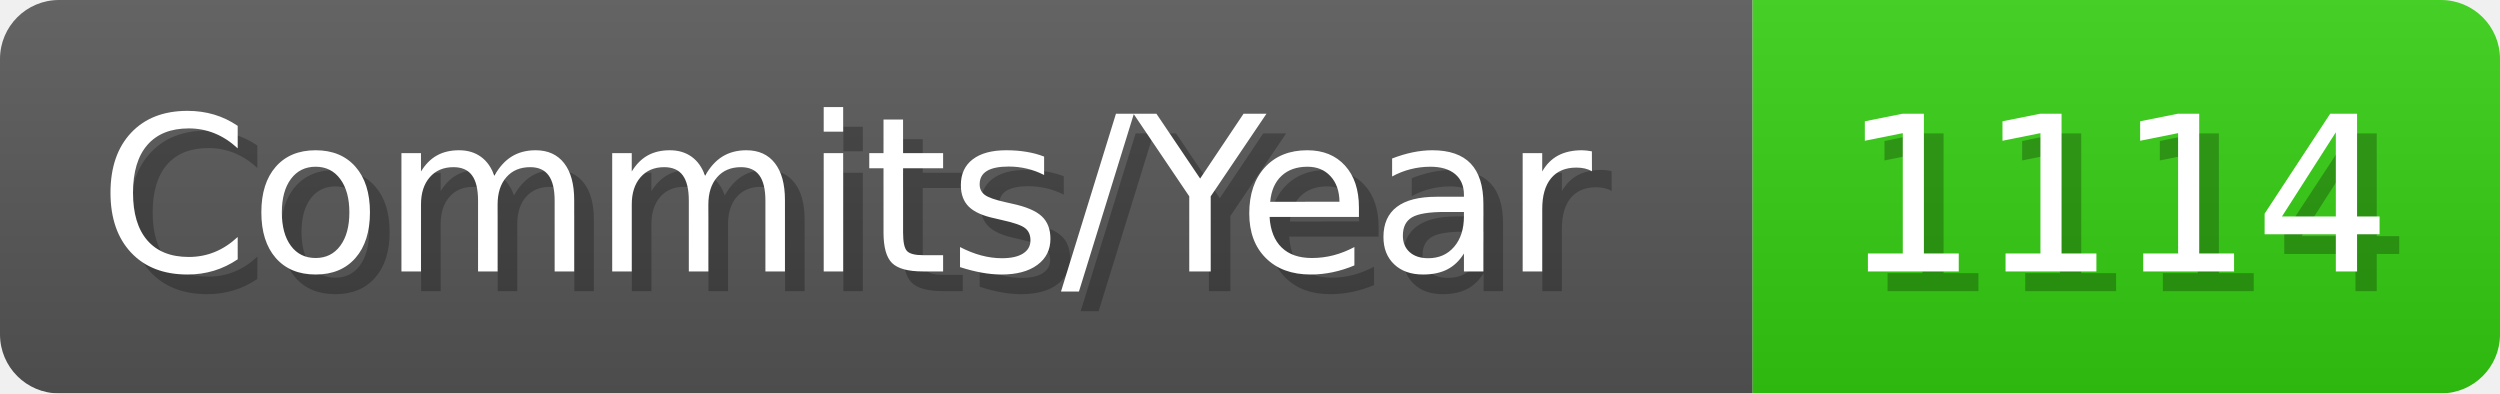
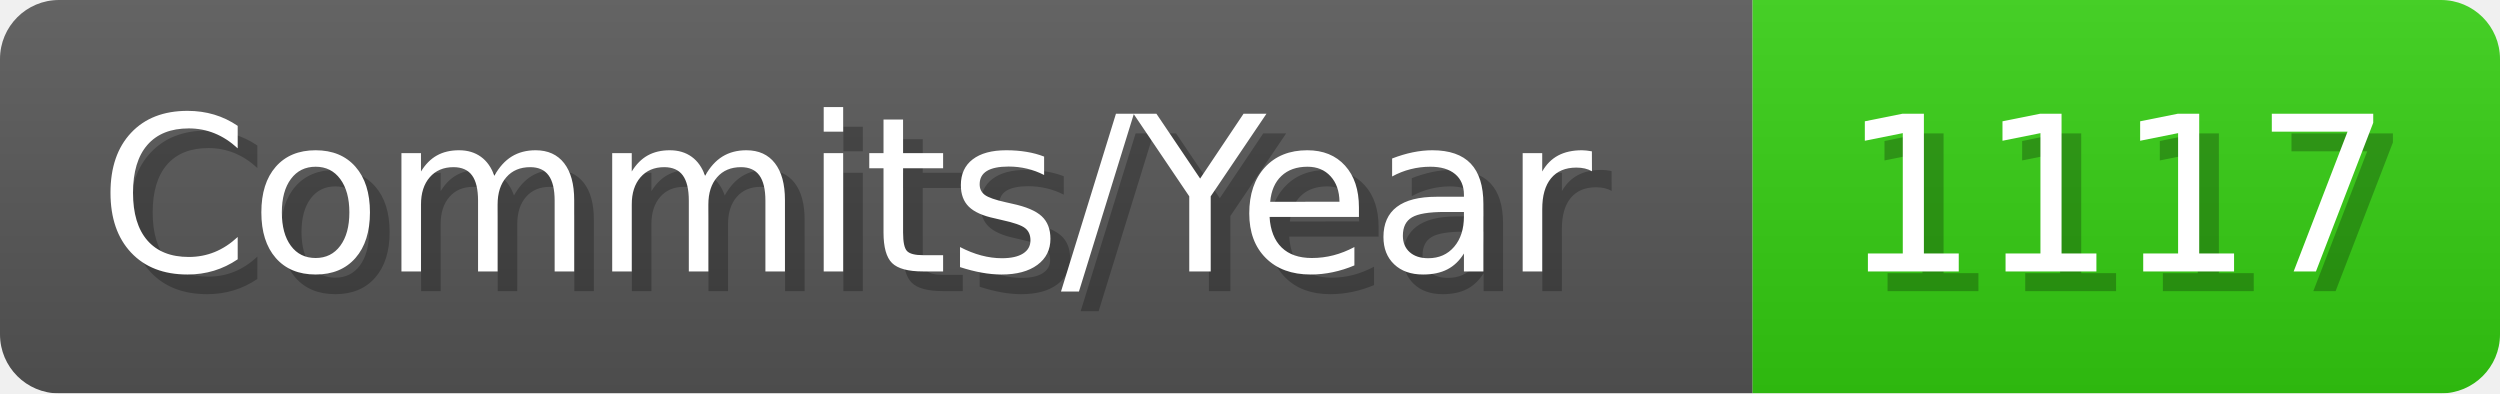
- <svg xmlns="http://www.w3.org/2000/svg" width="127.1" height="20" viewBox="0 0 1271 200" role="img" aria-label="Commits/Year: 1114">
+ <svg xmlns="http://www.w3.org/2000/svg" width="127.1" height="20" viewBox="0 0 1271 200" role="img" aria-label="Commits/Year: 1117">
  <linearGradient id="aUPdi" x2="0" y2="100%">
    <stop offset="0" stop-opacity=".1" stop-color="#EEE" />
    <stop offset="1" stop-opacity=".1" />
  </linearGradient>
  <mask id="WfAiQ">
    <rect width="1271" height="200" rx="30" fill="#FFF" />
  </mask>
  <g mask="url(#WfAiQ)">
    <rect width="891" height="200" fill="#555" />
    <rect width="380" height="200" fill="#3C1" x="891" />
    <rect width="1271" height="200" fill="url(#aUPdi)" />
  </g>
  <g aria-hidden="true" fill="#fff" text-anchor="start" font-family="Verdana,DejaVu Sans,sans-serif" font-size="110">
    <text x="60" y="148" textLength="791" fill="#000" opacity="0.25">Commits/Year</text>
    <text x="50" y="138" textLength="791">Commits/Year</text>
-     <text x="946" y="148" textLength="280" fill="#000" opacity="0.25">1114</text>
-     <text x="936" y="138" textLength="280">1114</text>
+     <text x="946" y="148" textLength="280" fill="#000" opacity="0.25">1117</text>
+     <text x="936" y="138" textLength="280">1117</text>
  </g>
</svg>
